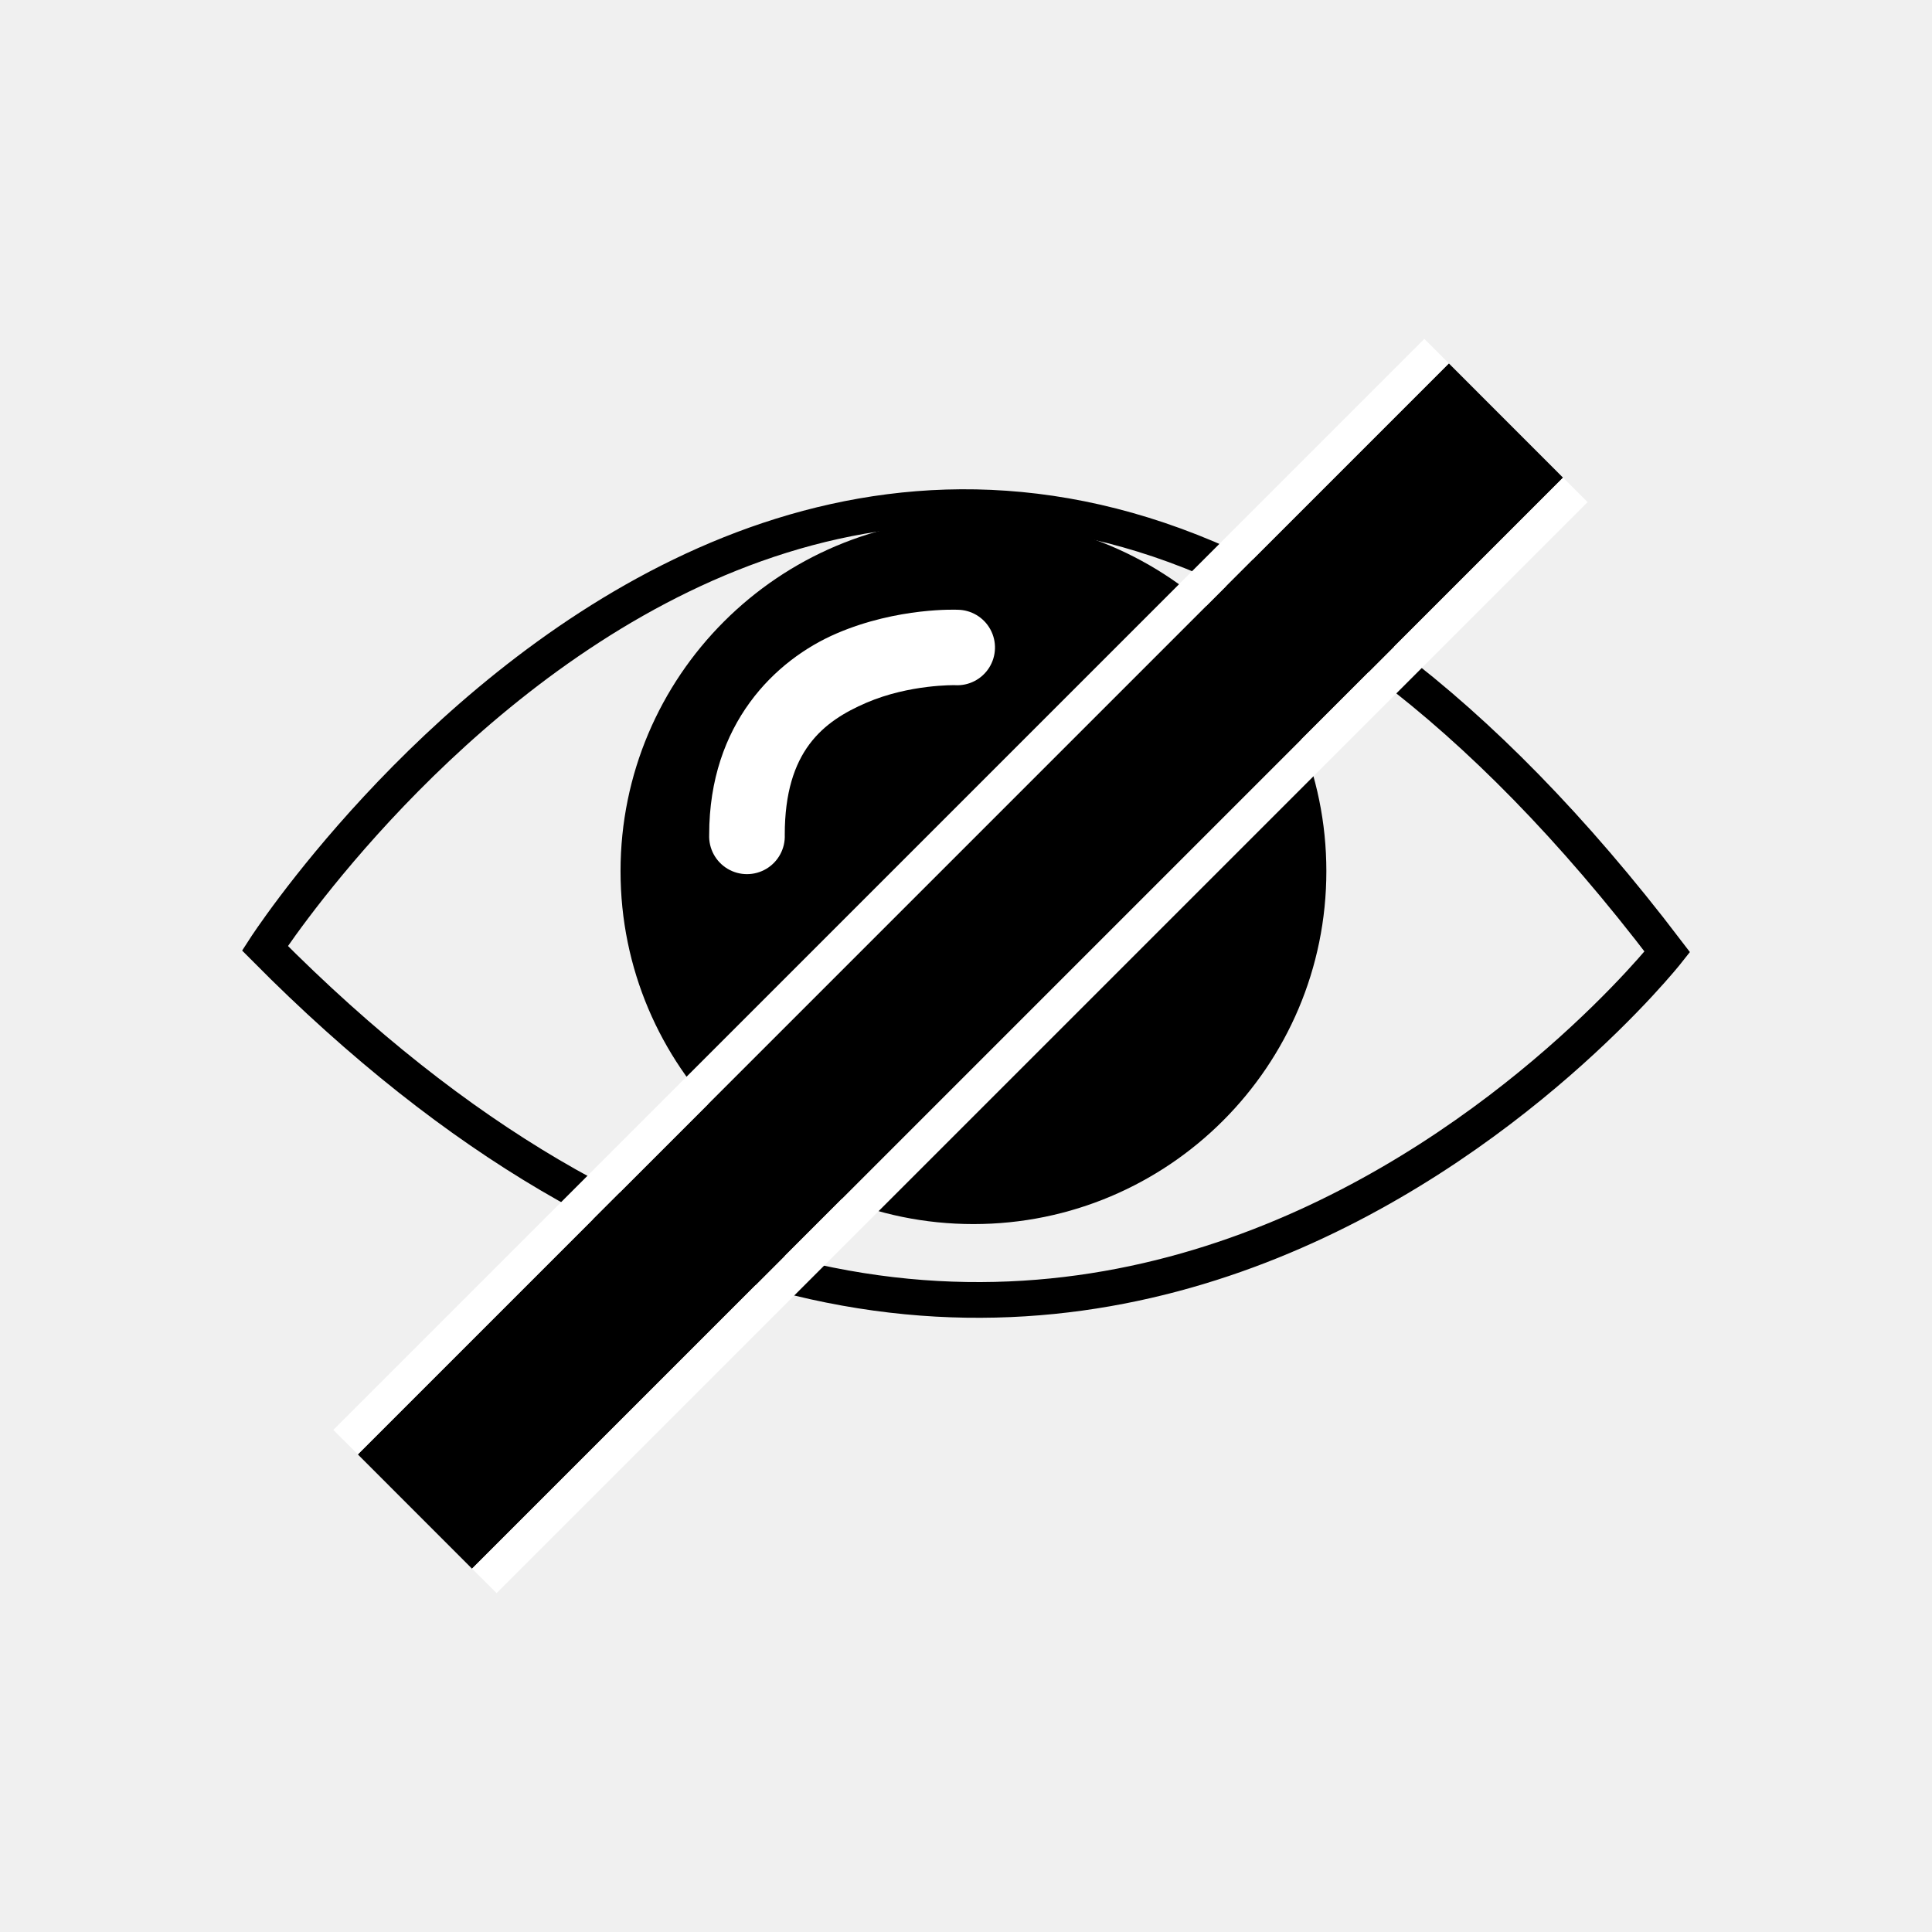
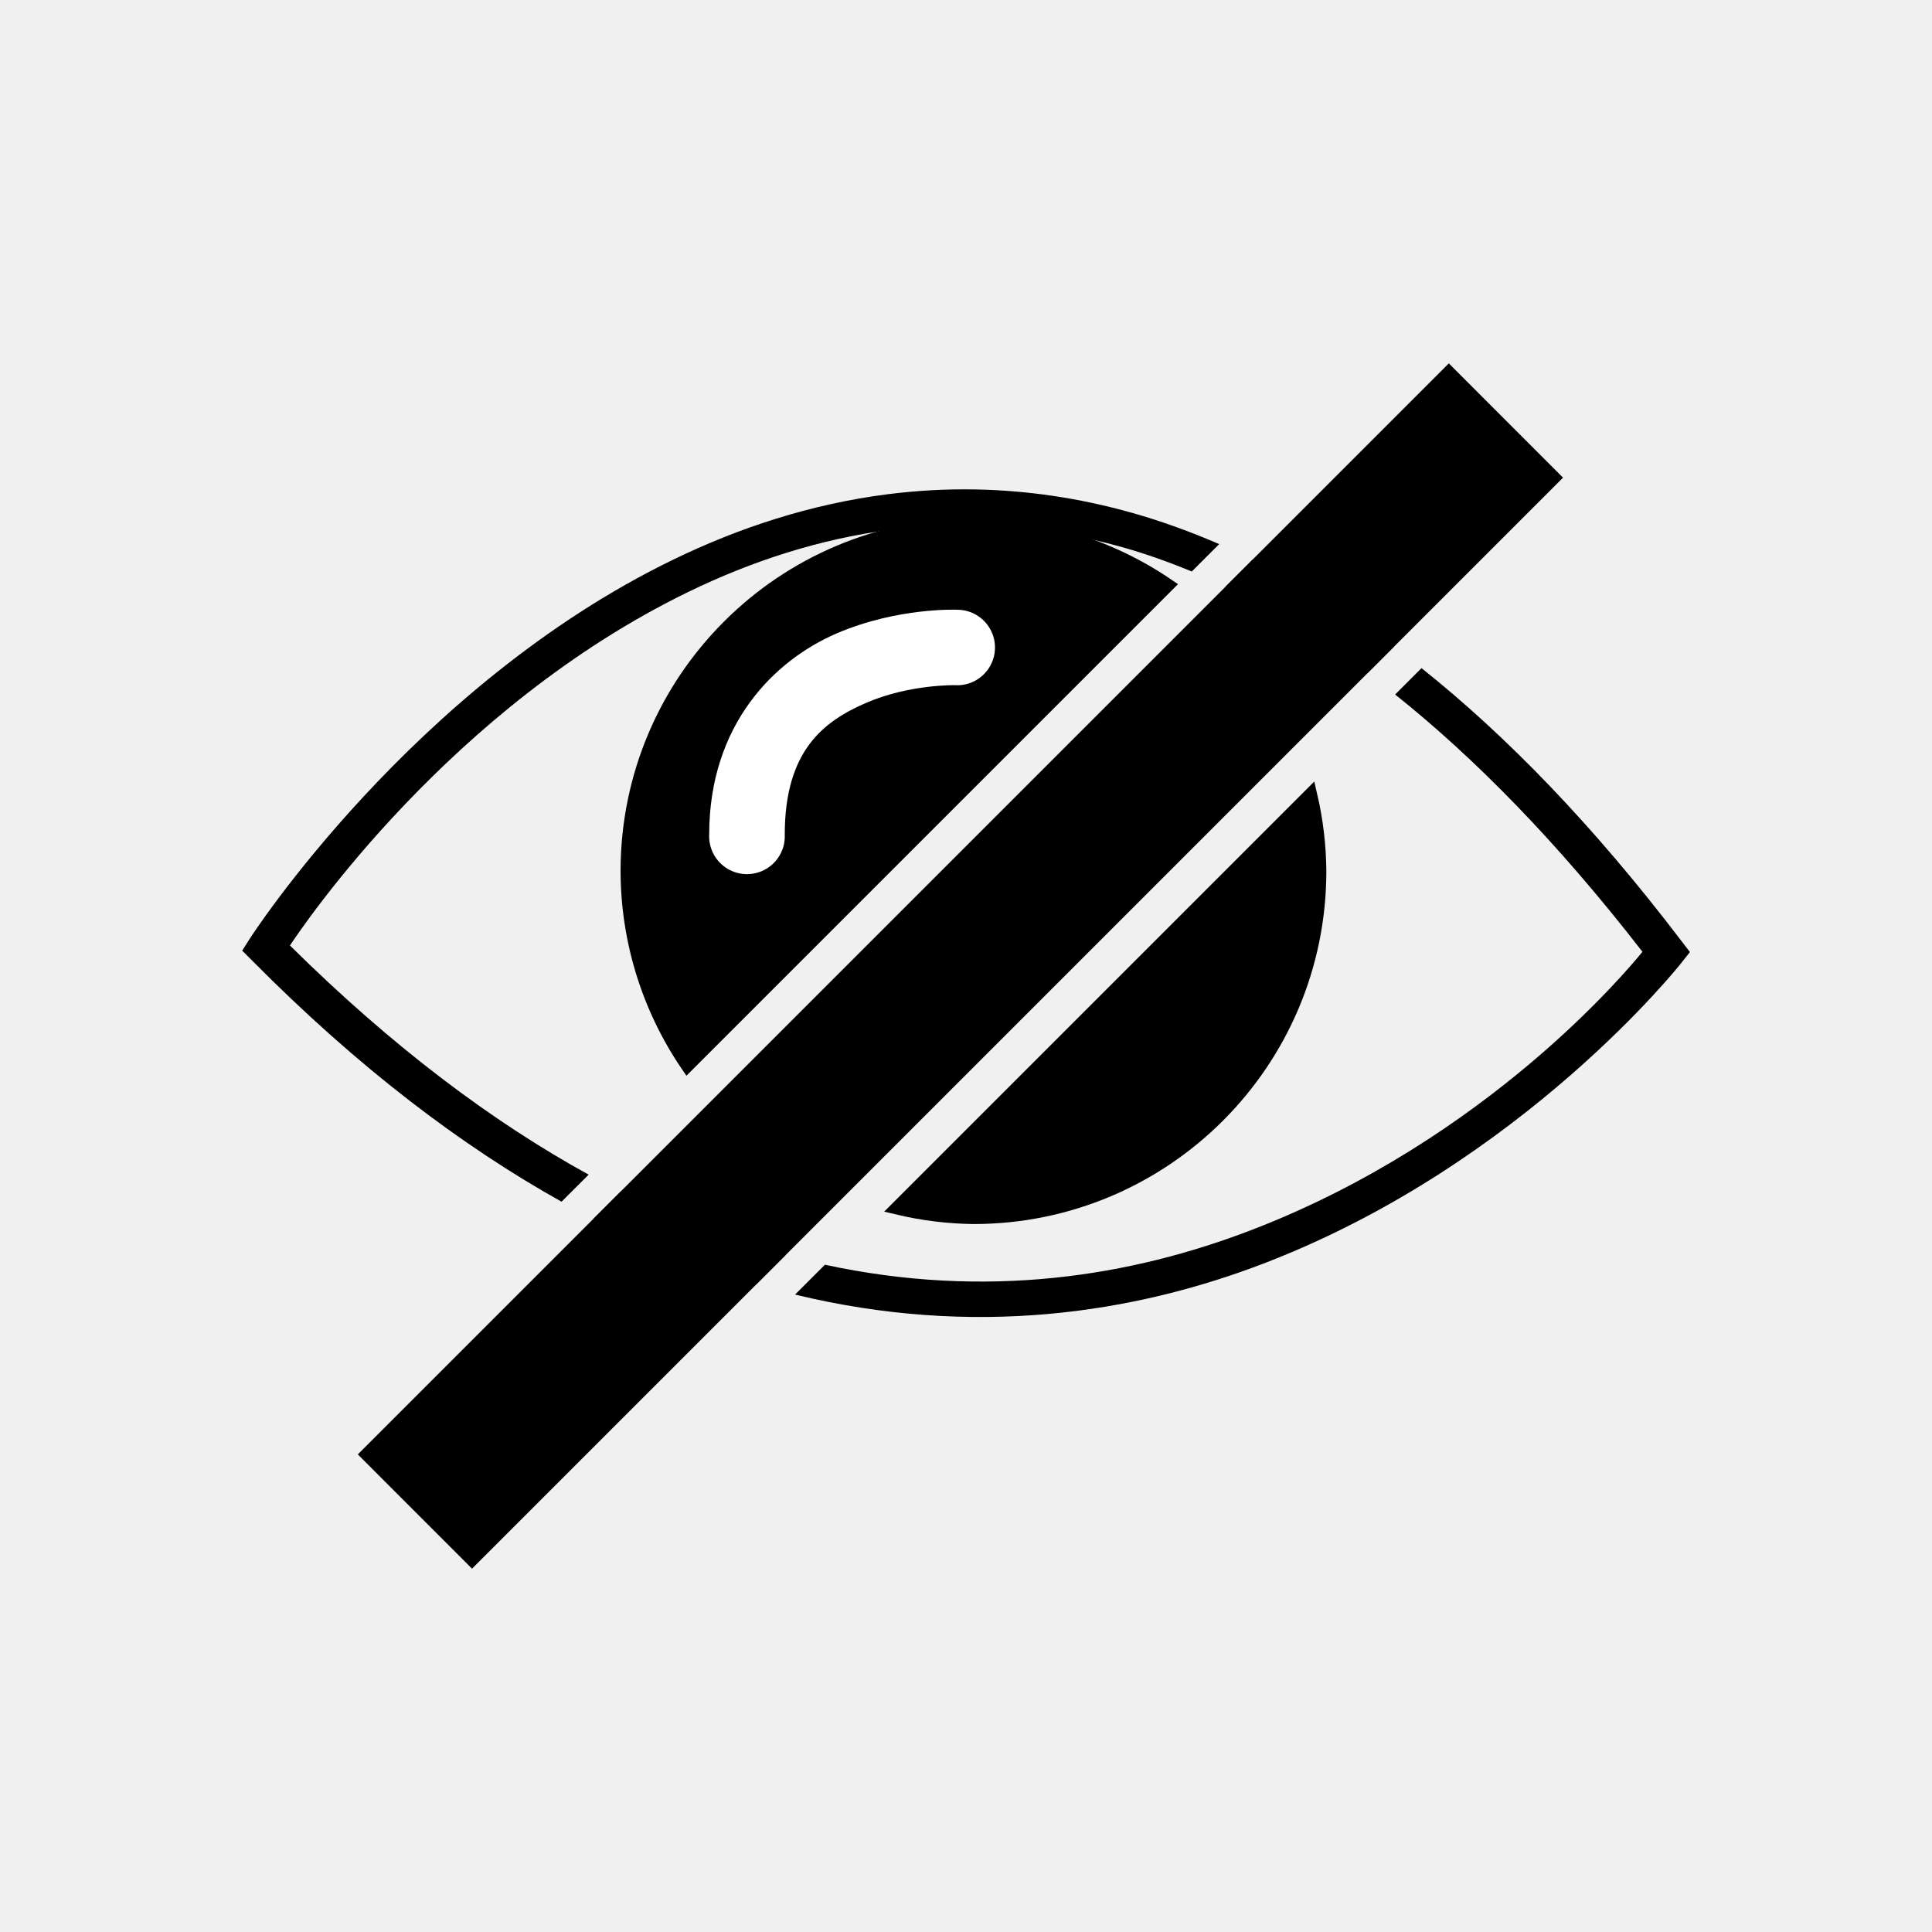
<svg xmlns="http://www.w3.org/2000/svg" width="100" height="100" viewBox="0 0 26.458 26.458" version="1.1" id="svg8">
  <defs id="defs2" />
  <g id="layer1" transform="translate(-61.81801,-113.4737)">
-     <g id="g848">
-       <path id="path901" d="m 65.446,126.459 c 0,0 8.798,-13.624 19.205,0.05 0,0 -8.496,10.759 -19.205,-0.05 z" style="fill:none;stroke:#000000;stroke-width:0.489;stroke-linecap:butt;stroke-linejoin:miter;stroke-miterlimit:4;stroke-dasharray:none;stroke-opacity:1" />
-       <path id="path903" d="m 79.888,125.404 a 4.739,4.739 0 0 1 -4.739,4.739 4.739,4.739 0 0 1 -4.739,-4.739 4.739,4.739 0 0 1 4.739,-4.739 4.739,4.739 0 0 1 4.739,4.739 z" style="fill:#000000;fill-rule:evenodd;stroke:#000000;stroke-width:0.188;stroke-miterlimit:4;stroke-dasharray:none" />
-       <path id="path905" d="m 74.93,121.824 c 0,0 -0.814,-0.037 -1.654,0.324 -0.841,0.361 -1.746,1.238 -1.746,2.756 a 0.518,0.518 0 1 0 1.035,0 c 0,-1.147 0.527,-1.552 1.119,-1.807 0.592,-0.254 1.211,-0.24 1.211,-0.24 a 0.517,0.517 0 1 0 0.035,-1.033 z" style="color:#000000;font-style:normal;font-variant:normal;font-weight:normal;font-stretch:normal;font-size:medium;line-height:normal;font-family:sans-serif;font-variant-ligatures:normal;font-variant-position:normal;font-variant-caps:normal;font-variant-numeric:normal;font-variant-alternates:normal;font-feature-settings:normal;text-indent:0;text-align:start;text-decoration:none;text-decoration-line:none;text-decoration-style:solid;text-decoration-color:#000000;letter-spacing:normal;word-spacing:normal;text-transform:none;writing-mode:lr-tb;direction:ltr;text-orientation:mixed;dominant-baseline:auto;baseline-shift:baseline;text-anchor:start;white-space:normal;shape-padding:0;clip-rule:nonzero;display:inline;overflow:visible;visibility:visible;opacity:1;isolation:auto;mix-blend-mode:normal;color-interpolation:sRGB;color-interpolation-filters:linearRGB;solid-color:#000000;solid-opacity:1;vector-effect:none;fill:#ffffff;fill-opacity:1;fill-rule:nonzero;stroke:none;stroke-width:1.035;stroke-linecap:round;stroke-linejoin:round;stroke-miterlimit:4;stroke-dasharray:none;stroke-dashoffset:0;stroke-opacity:1;color-rendering:auto;image-rendering:auto;shape-rendering:auto;text-rendering:auto;enable-background:accumulate" />
-       <path id="rect931" d="m 81.659,118.45 -14.941,14.941 1.564,1.565 14.941,-14.941 z" style="opacity:1;fill:#000000;fill-opacity:1;fill-rule:evenodd;stroke:none;stroke-width:1.404;stroke-linecap:round;stroke-linejoin:round;stroke-miterlimit:4;stroke-dasharray:none;stroke-dashoffset:3.964;stroke-opacity:1" />
-       <path id="rect933" d="m 83.224,120.015 -14.941,14.941 0.336,0.335 14.941,-14.941 z" style="opacity:1;fill:#ffffff;fill-opacity:1;fill-rule:evenodd;stroke:none;stroke-width:0.511;stroke-linecap:round;stroke-linejoin:round;stroke-miterlimit:4;stroke-dasharray:none;stroke-dashoffset:3.964;stroke-opacity:1" />
-       <path id="rect945" d="m 81.324,118.115 -14.941,14.941 0.336,0.335 14.941,-14.941 z" style="opacity:1;fill:#ffffff;fill-opacity:1;fill-rule:evenodd;stroke:none;stroke-width:0.511;stroke-linecap:round;stroke-linejoin:round;stroke-miterlimit:4;stroke-dasharray:none;stroke-dashoffset:3.964;stroke-opacity:1" />
-     </g>
+     <path style="color:#000000;font-style:normal;font-variant:normal;font-weight:normal;font-stretch:normal;font-size:medium;line-height:normal;font-family:sans-serif;font-variant-ligatures:normal;font-variant-position:normal;font-variant-caps:normal;font-variant-numeric:normal;font-variant-alternates:normal;font-feature-settings:normal;text-indent:0;text-align:start;text-decoration:none;text-decoration-line:none;text-decoration-style:solid;text-decoration-color:#000000;letter-spacing:normal;word-spacing:normal;text-transform:none;writing-mode:lr-tb;direction:ltr;text-orientation:mixed;dominant-baseline:auto;baseline-shift:baseline;text-anchor:start;white-space:normal;shape-padding:0;clip-rule:nonzero;display:inline;overflow:visible;visibility:visible;opacity:1;isolation:auto;mix-blend-mode:normal;color-interpolation:sRGB;color-interpolation-filters:linearRGB;solid-color:#000000;solid-opacity:1;vector-effect:none;fill:#000000;fill-opacity:1;fill-rule:nonzero;stroke:none;stroke-width:1.848;stroke-linecap:butt;stroke-linejoin:miter;stroke-miterlimit:4;stroke-dasharray:none;stroke-dashoffset:0;stroke-opacity:1;color-rendering:auto;image-rendering:auto;shape-rendering:auto;text-rendering:auto;enable-background:accumulate" d="M 50.527 25.334 C 48.963 25.303 47.433 25.392 45.939 25.582 C 41.956 26.089 38.234 27.323 34.852 28.963 C 21.322 35.521 12.934 48.576 12.934 48.576 L 12.535 49.203 L 13.061 49.729 C 18.547 55.266 23.903 59.318 29.066 62.199 L 30.467 60.799 C 25.517 58.076 20.35 54.225 15.008 48.938 C 15.71 47.882 23.309 36.608 35.656 30.623 C 38.889 29.056 42.406 27.892 46.16 27.412 C 49.914 26.932 53.908 27.142 58.111 28.328 C 59.285 28.659 60.478 29.082 61.686 29.58 L 63.104 28.162 C 61.589 27.508 60.09 26.966 58.613 26.549 C 55.835 25.765 53.135 25.385 50.527 25.334 z M 64.838 28.963 L 63.441 30.359 C 65.83 31.497 68.28 32.983 70.779 34.844 L 72.145 33.479 C 69.672 31.635 67.233 30.139 64.838 28.963 z M 73.576 34.582 L 72.211 35.947 C 76.359 39.256 80.64 43.621 85.012 49.264 C 84.26 50.185 77.021 58.931 64.852 63.635 C 58.542 66.074 51.057 67.269 42.697 65.461 L 41.152 67.006 C 50.357 69.237 58.642 68.013 65.516 65.355 C 78.872 60.192 87.02 49.846 87.02 49.846 L 87.469 49.277 L 87.033 48.709 C 82.469 42.712 77.971 38.084 73.576 34.582 z M 32.127 61.674 L 30.717 63.084 C 33.6 64.565 36.414 65.662 39.156 66.467 L 40.658 64.965 C 37.9 64.216 35.055 63.15 32.127 61.674 z " transform="matrix(0.2645833,0,0,0.2645833,61.81801,113.4737)" id="path901" />
+     <path style="fill:#000000;fill-rule:evenodd;stroke:#000000;stroke-width:0.711;stroke-miterlimit:4;stroke-dasharray:none" d="M 50.385 27.18 A 17.911 17.911 0 0 0 32.475 45.09 A 17.911 17.911 0 0 0 35.58 55.125 L 60.418 30.287 A 17.911 17.911 0 0 0 50.385 27.18 z M 62.469 31.893 L 37.203 57.158 A 17.911 17.911 0 0 0 43.311 61.492 L 66.789 38.014 A 17.911 17.911 0 0 0 62.469 31.893 z M 67.826 41.154 L 46.465 62.516 A 17.911 17.911 0 0 0 50.385 63 A 17.911 17.911 0 0 0 68.295 45.09 A 17.911 17.911 0 0 0 67.826 41.154 z " transform="matrix(0.2645833,0,0,0.2645833,61.81801,113.4737)" id="path903" />
+     <path style="color:#000000;font-style:normal;font-variant:normal;font-weight:normal;font-stretch:normal;font-size:medium;line-height:normal;font-family:sans-serif;font-variant-ligatures:normal;font-variant-position:normal;font-variant-caps:normal;font-variant-numeric:normal;font-variant-alternates:normal;font-feature-settings:normal;text-indent:0;text-align:start;text-decoration:none;text-decoration-line:none;text-decoration-style:solid;text-decoration-color:#000000;letter-spacing:normal;word-spacing:normal;text-transform:none;writing-mode:lr-tb;direction:ltr;text-orientation:mixed;dominant-baseline:auto;baseline-shift:baseline;text-anchor:start;white-space:normal;shape-padding:0;clip-rule:nonzero;display:inline;overflow:visible;visibility:visible;opacity:1;isolation:auto;mix-blend-mode:normal;color-interpolation:sRGB;color-interpolation-filters:linearRGB;solid-color:#000000;solid-opacity:1;vector-effect:none;fill:#ffffff;fill-opacity:1;fill-rule:nonzero;stroke:none;stroke-width:1.035;stroke-linecap:round;stroke-linejoin:round;stroke-miterlimit:4;stroke-dasharray:none;stroke-dashoffset:0;stroke-opacity:1;color-rendering:auto;image-rendering:auto;shape-rendering:auto;text-rendering:auto;enable-background:accumulate" d="m 74.93,121.824 c 0,0 -0.814,-0.037 -1.654,0.324 -0.841,0.361 -1.746,1.238 -1.746,2.756 a 0.518,0.518 0 1 0 1.035,0 c 0,-1.147 0.527,-1.552 1.119,-1.807 0.592,-0.254 1.211,-0.24 1.211,-0.24 a 0.517,0.517 0 1 0 0.035,-1.033 z" id="path905" />
+     <path style="opacity:1;fill:#000000;fill-opacity:1;fill-rule:evenodd;stroke:none;stroke-width:1.404;stroke-linecap:round;stroke-linejoin:round;stroke-miterlimit:4;stroke-dasharray:none;stroke-dashoffset:3.964;stroke-opacity:1" d="m 81.659,118.45 -14.941,14.941 1.564,1.565 14.941,-14.941 z" id="rect931" />
  </g>
</svg>
